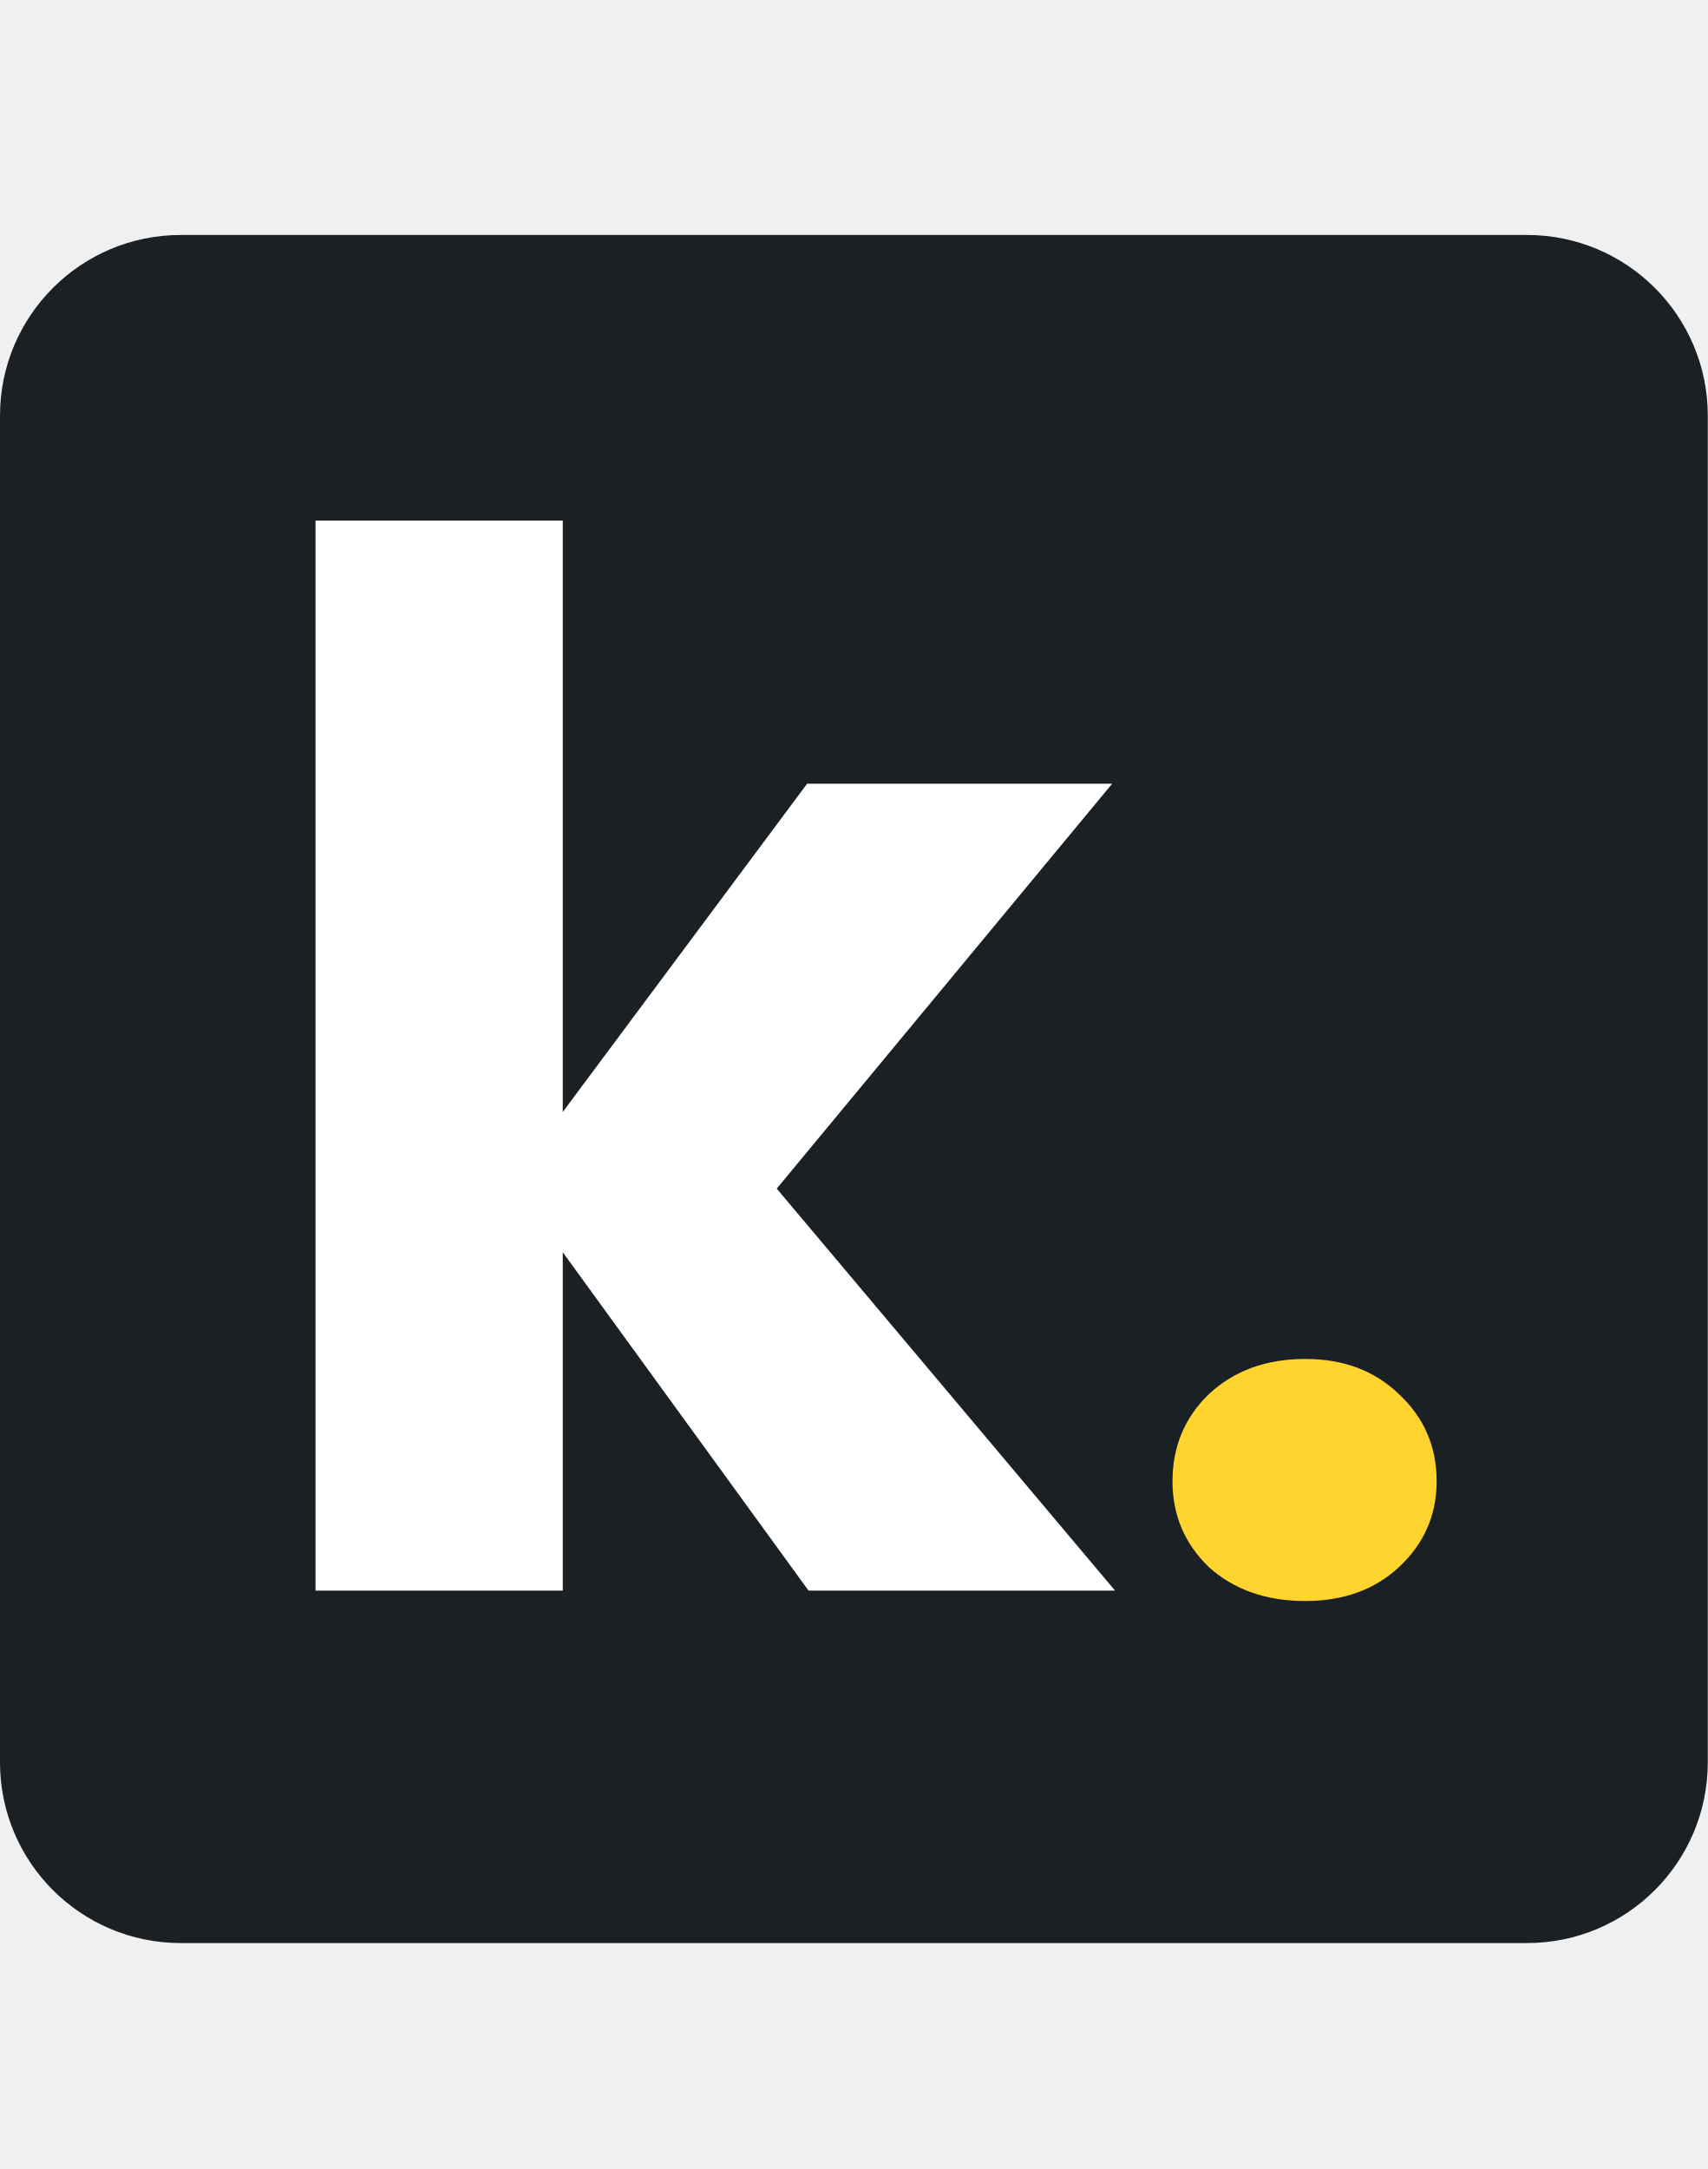
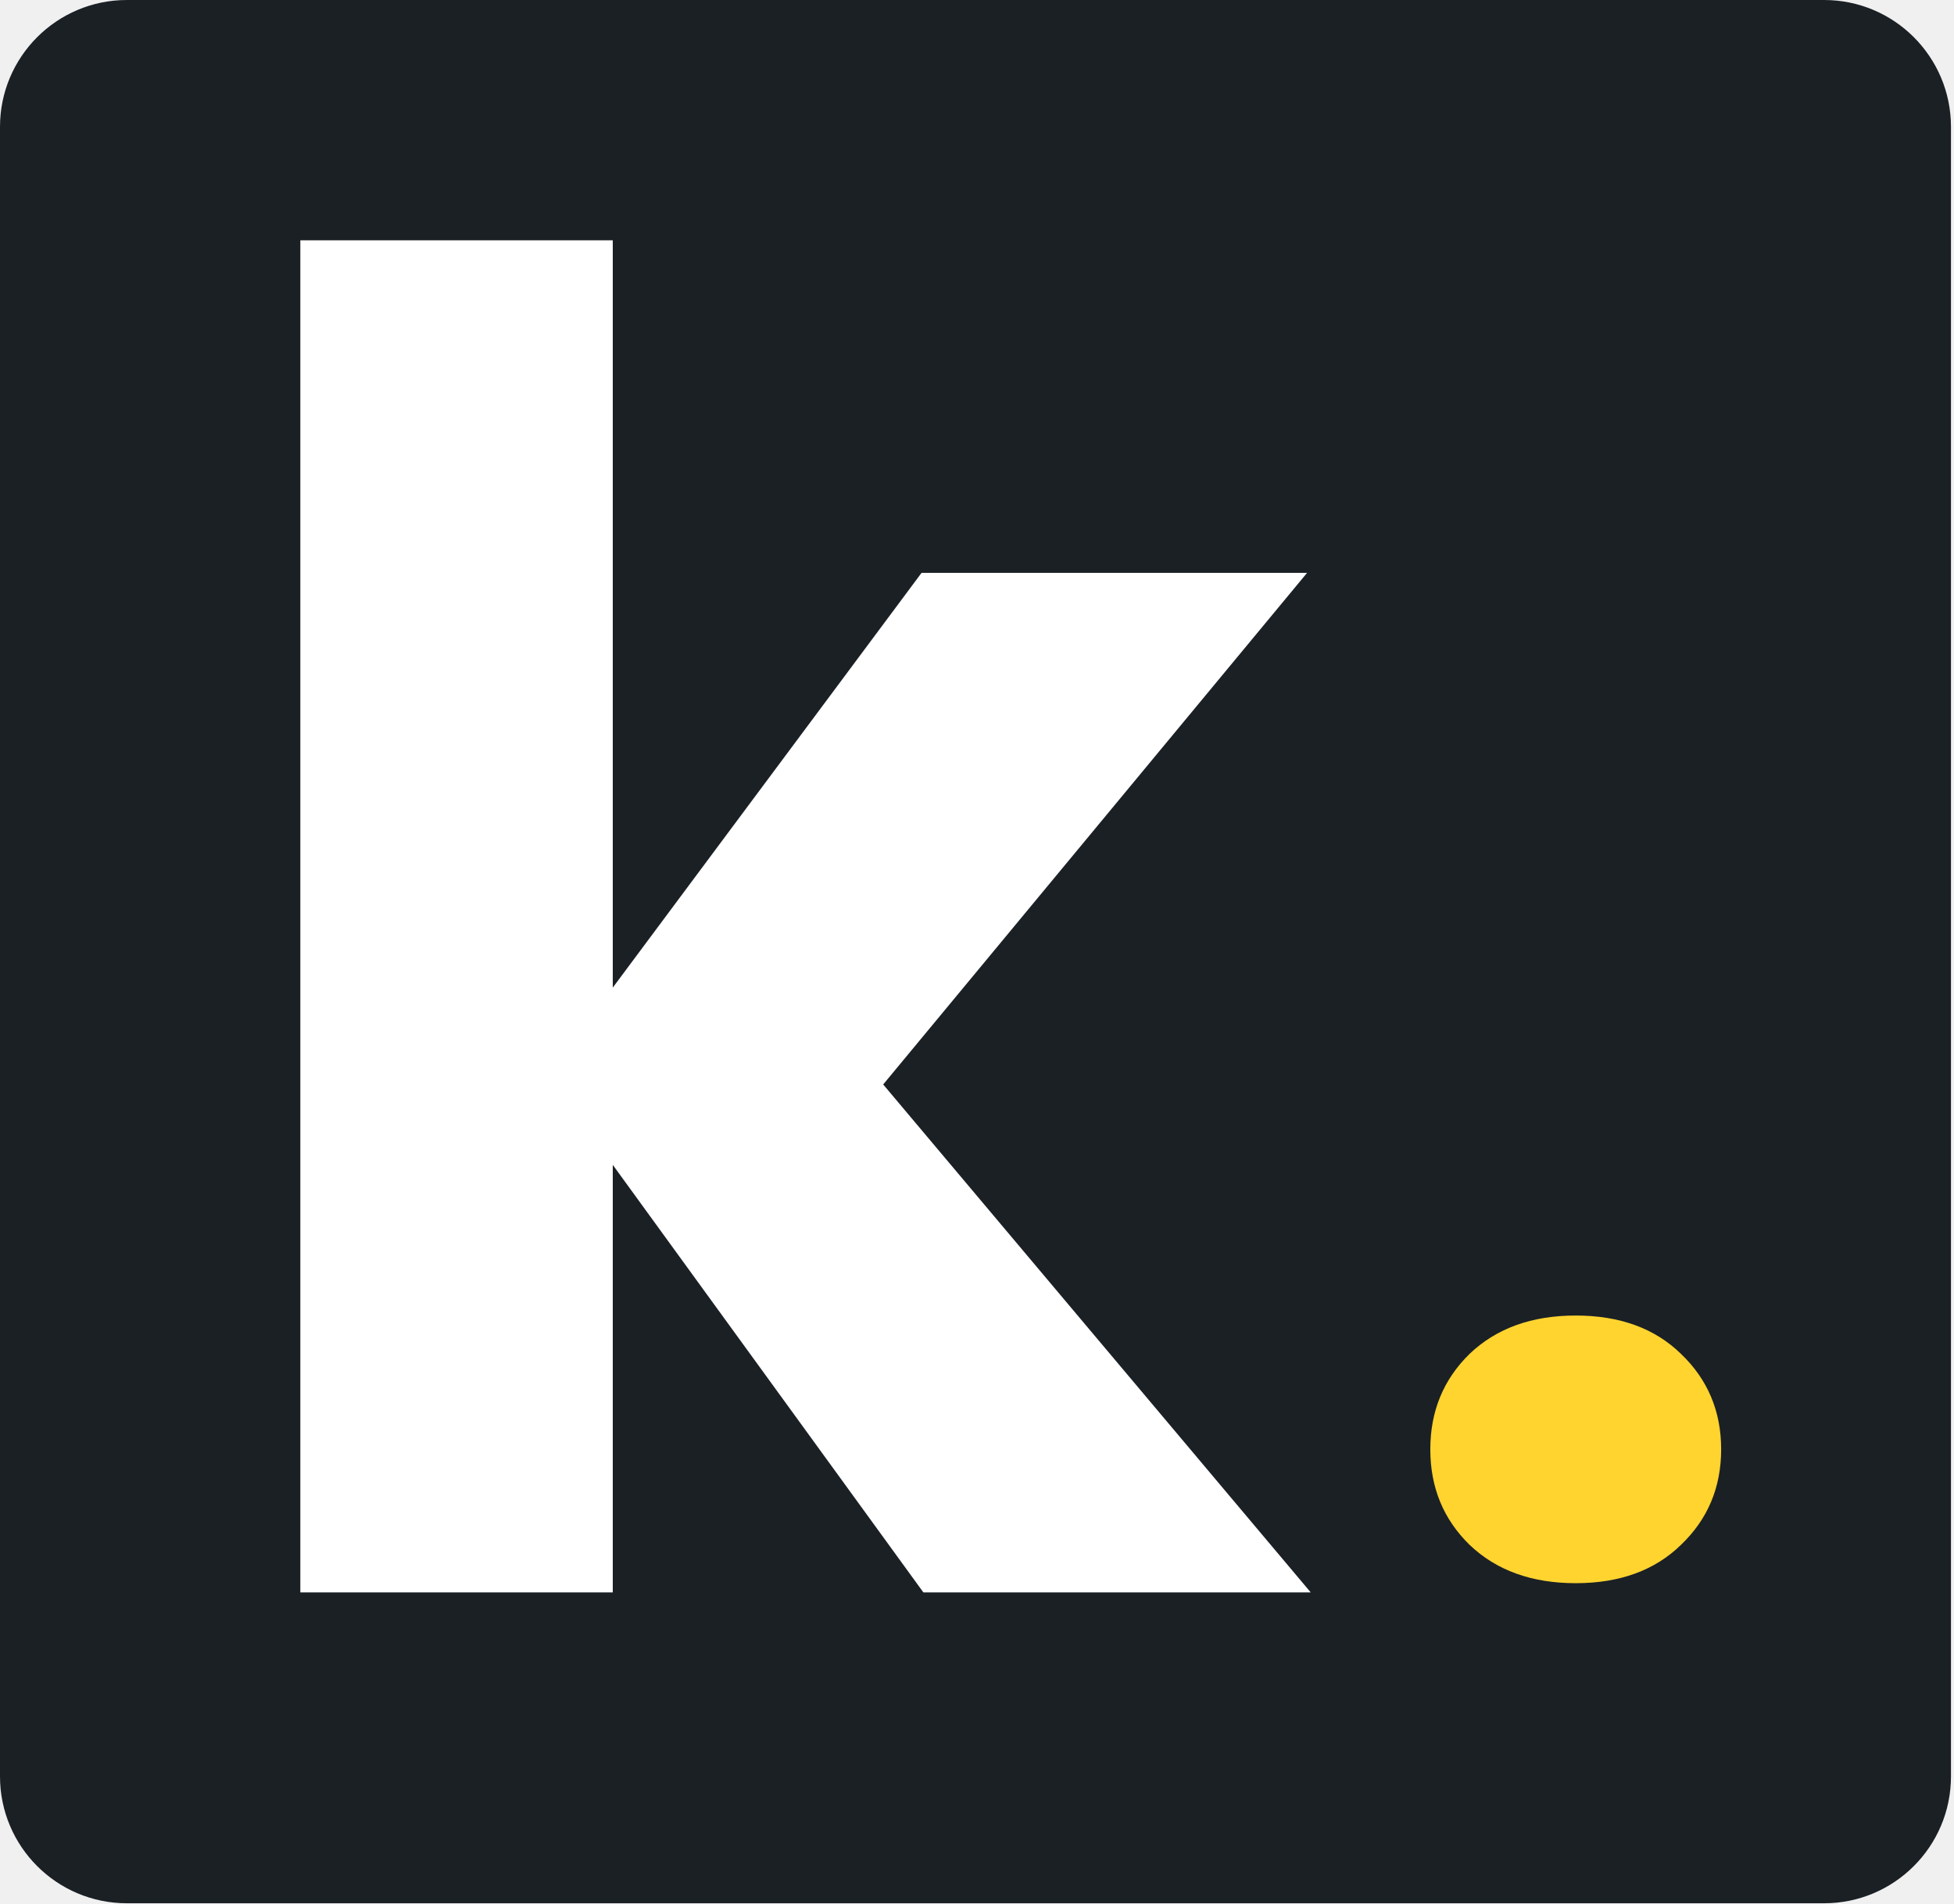
- <svg xmlns="http://www.w3.org/2000/svg" width="189" height="240" viewBox="0 0 189 240" fill="none">
-   <rect y="26" width="189" height="189" rx="20" fill="#1B2025" />
-   <path d="M89.48 176L62.28 138.56V176H34.92V57.6H62.28V123.04L89.32 86.72H123.08L85.96 131.52L123.4 176H89.48Z" fill="white" />
-   <path d="M144.448 177.152C140.128 177.152 136.576 175.904 133.792 173.408C131.104 170.816 129.76 167.648 129.76 163.904C129.76 160.064 131.104 156.848 133.792 154.256C136.576 151.664 140.128 150.368 144.448 150.368C148.672 150.368 152.128 151.664 154.816 154.256C157.6 156.848 158.992 160.064 158.992 163.904C158.992 167.648 157.6 170.816 154.816 173.408C152.128 175.904 148.672 177.152 144.448 177.152Z" fill="#FFD42F" />
+ <svg xmlns="http://www.w3.org/2000/svg" width="308" height="300" viewBox="0 0 308 300" fill="none">
+   <rect width="307.523" height="300" rx="20" fill="#1B2025" />
+   <path d="M145.548 251L96.588 183.608V251H47.34V37.88H96.588V155.672L145.26 90.296H206.028L139.212 170.936L206.604 251H145.548Z" fill="white" />
+   <path d="M225.453 228.453C225.453 222.453 227.516 217.438 231.641 213.406C235.859 209.375 241.438 207.359 248.375 207.359C255.312 207.359 260.844 209.375 264.969 213.406C269.188 217.438 271.297 222.453 271.297 228.453C271.297 234.453 269.188 239.469 264.969 243.5C260.844 247.531 255.312 249.547 248.375 249.547C241.438 249.547 235.859 247.531 231.641 243.5C227.516 239.469 225.453 234.453 225.453 228.453Z" fill="#FFD42F" />
</svg>
